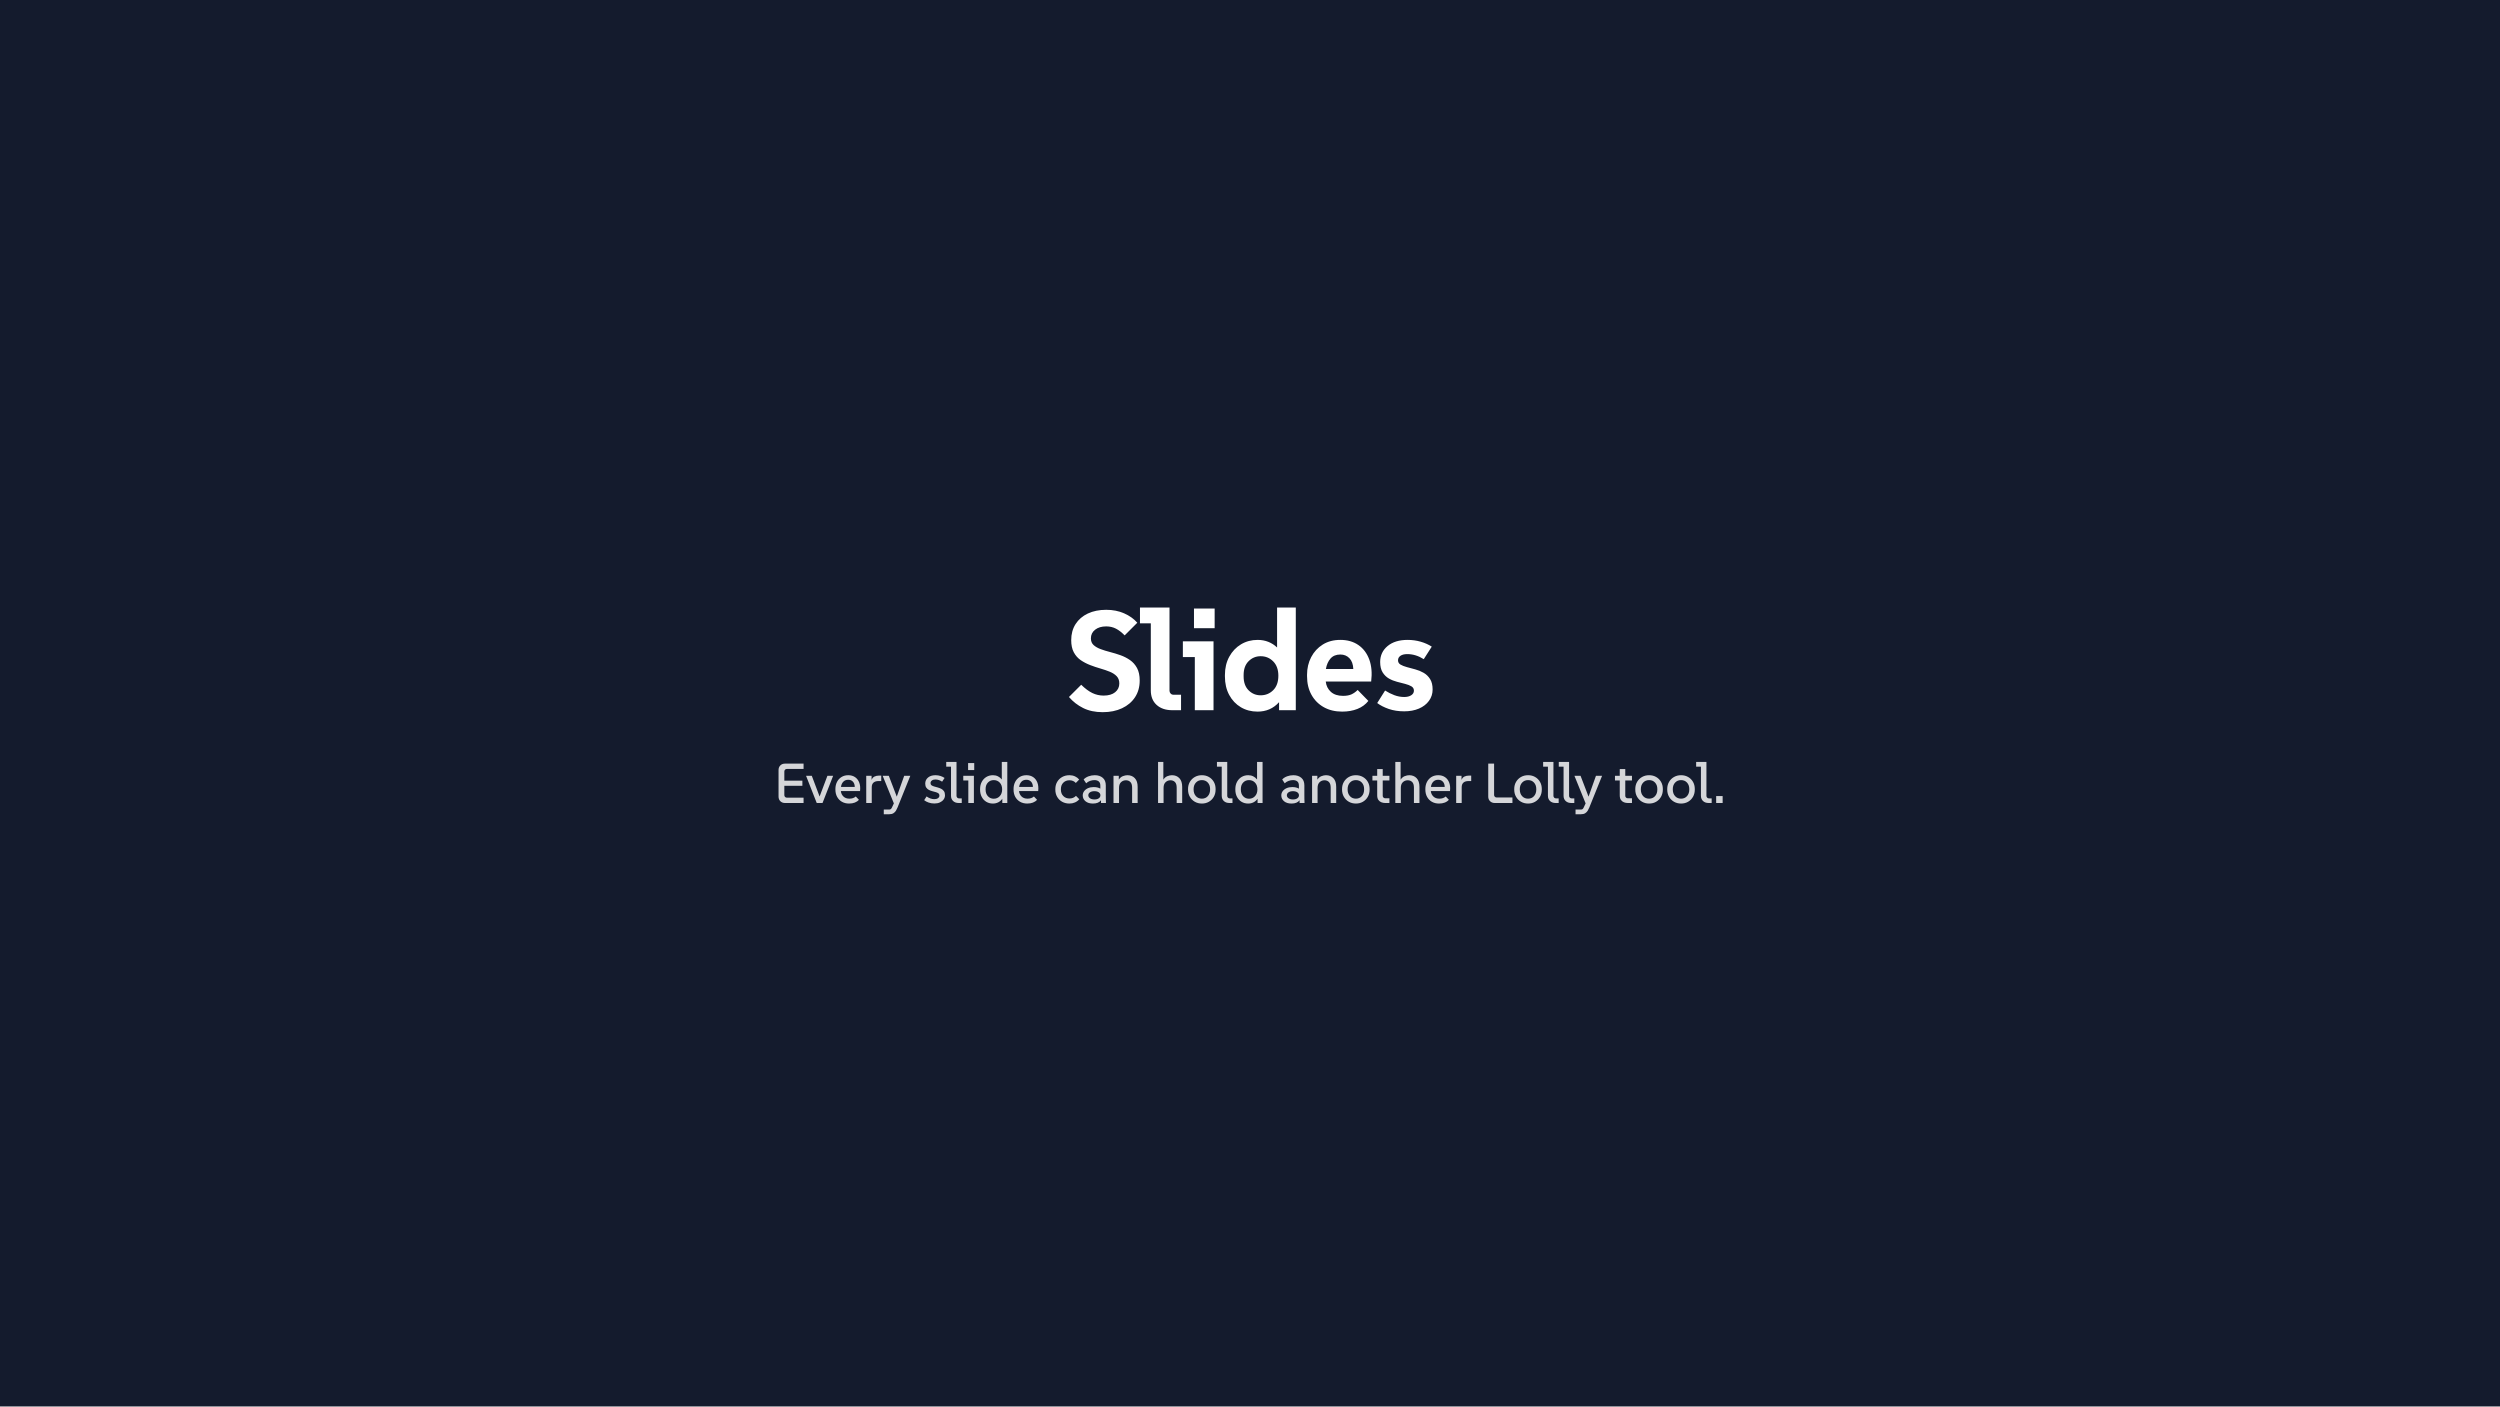
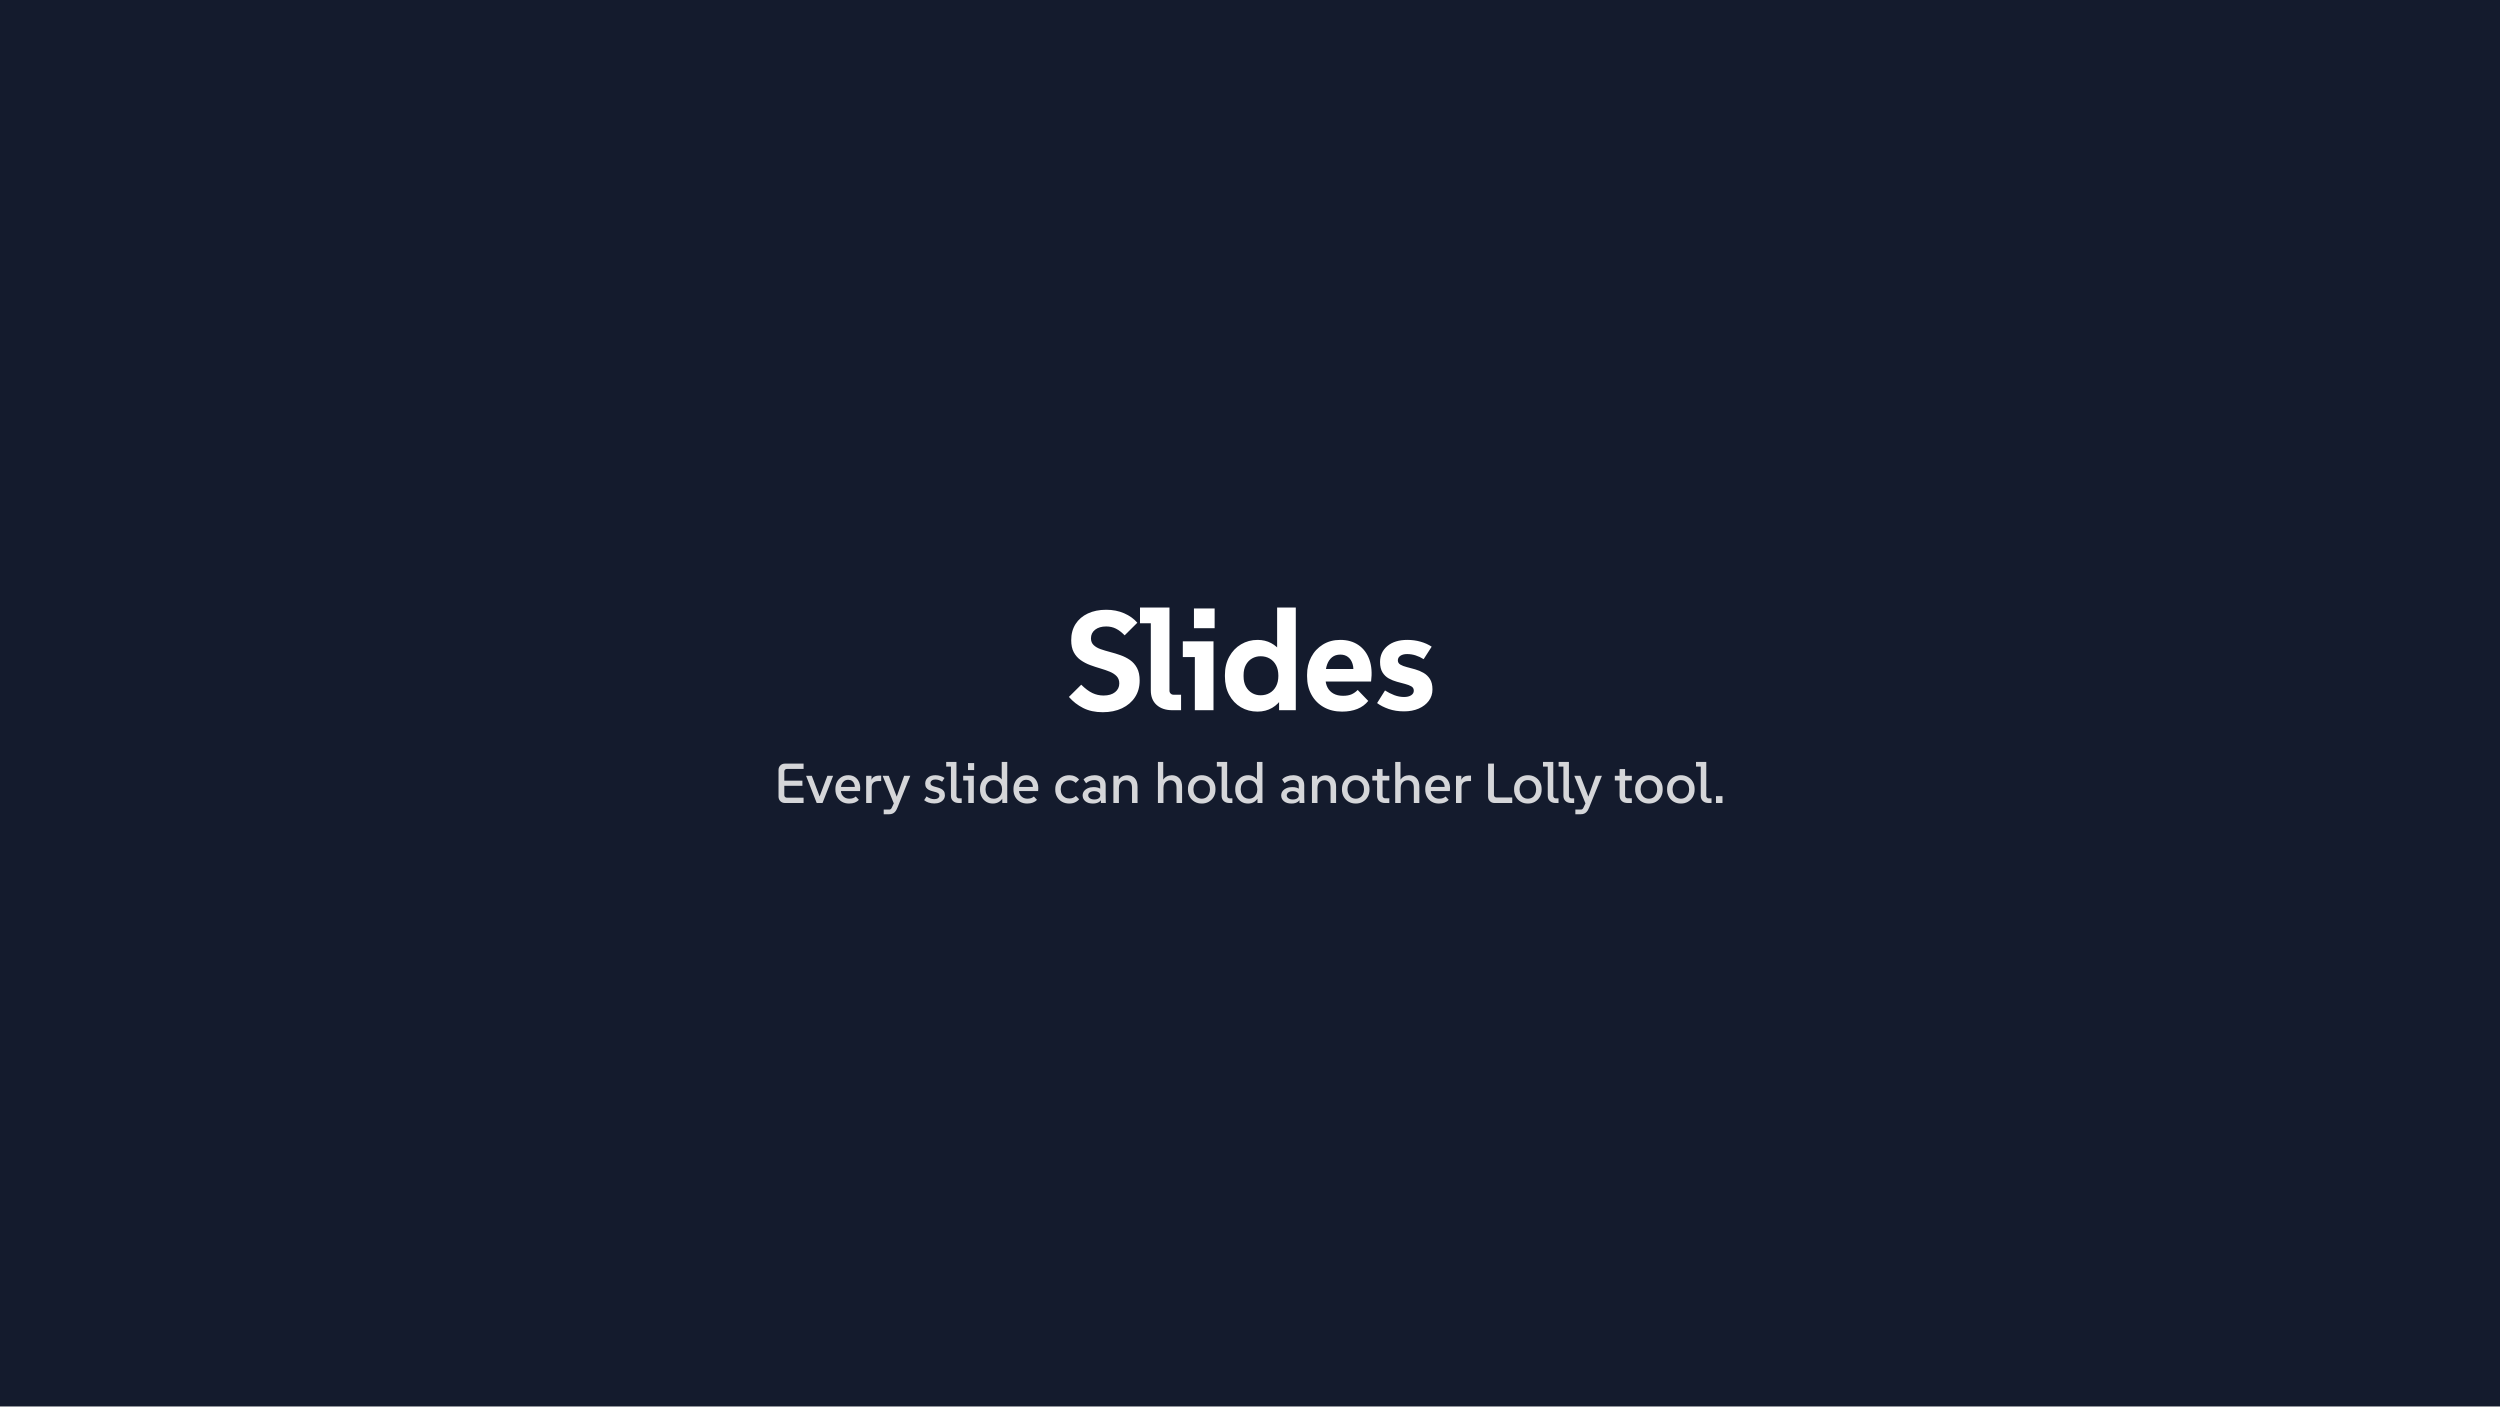
<svg xmlns="http://www.w3.org/2000/svg" width="1920" height="1080" viewBox="0 0 1920 1080">
  <path fill="#141b2d" d="M0 0h1920v1080H0z" />
  <path fill="#141b2d" d="M0 0h1920v1080H0z" />
-   <path fill="#fff" d="M846.88 546.95q-8.64 0-15.01-3.18t-10.91-8.48l9.4-9.4q4.54 4.43 8.59 6.37t8.58 1.95q5.73 0 8.91-2.59 3.19-2.6 3.19-6.7 0-3.46-2-5.56-2-2.11-5.29-3.46t-7.24-2.48-7.88-2.65-7.24-3.78q-3.29-2.27-5.29-5.99t-2-9.34q0-7.13 3.35-12.37t9.4-8.1 14.14-2.86q7.56 0 13.72 2.7t10.15 7.23l-9.72 9.72q-3.35-3.45-6.69-5.18t-7.46-1.73q-5.29 0-8.53 2.54t-3.24 6.64q0 3.24 2.05 5.13 2.06 1.89 5.4 3.13 3.35 1.25 7.35 2.27 3.99 1.03 7.94 2.43 3.94 1.41 7.29 3.73 3.34 2.32 5.4 6.1 2.05 3.78 2.05 9.61 0 7.35-3.57 12.8t-9.99 8.48q-6.42 3.02-14.85 3.02m53.46-1.51q-7.56 0-12.04-4.05t-4.48-11.18V478.7h-8.32v-12.1h22.68v63.94q0 1.18.87 2.1.86.92 2.16.92h5.83v11.88zm17.28 0v-40.82h-9.18v-12.1h23.55v52.92zm-.64-62.96v-15.12h15.87v15.12zm48.81 64.04q-7.13 0-12.8-3.35t-8.96-9.45-3.29-14.2v-1.08q0-7.99 3.34-14.09 3.35-6.11 9.02-9.51t12.8-3.4q4.43 0 8.21 1.51t6.69 4.32V466.6h14.37v78.84h-12.85v-6.16q-6.48 7.24-16.53 7.24m2.38-12.53q5.72 0 9.66-3.94t3.95-11.07q0-7.02-3.95-11.02-3.94-3.99-9.66-3.99-5.4 0-9.24 3.83t-3.83 10.64v1.08q0 6.8 3.83 10.64 3.84 3.83 9.24 3.83m62.64 12.53q-8.1 0-14.15-3.4t-9.45-9.51-3.4-14.31v-1.08q0-7.45 3.18-13.55t8.91-9.67 13.5-3.56q8.1 0 13.83 3.94 5.72 3.94 8.37 11.13 2.64 7.18 1.46 16.9h-34.89q.54 4.86 3.94 7.94 3.41 3.07 9.35 3.07 3.99 0 6.53-1.18 2.54-1.19 4.7-3.35l8.21 8.42q-3.24 4.11-8.43 6.16t-11.66 2.05m-1.41-43.85q-4.86 0-7.56 3.08t-3.56 8.05h21.06q-.22-5.4-2.97-8.27t-6.97-2.86m49.04 43.63q-6.59 0-11.88-1.83-5.3-1.84-8.86-4.54l6.05-9.61q3.35 2.16 7.07 3.56 3.73 1.41 7.62 1.41 3.34 0 5.4-1.35 2.05-1.35 2.05-3.51t-1.89-3.3-4.81-1.89l-6.26-1.62q-3.35-.86-6.27-2.53-2.91-1.68-4.8-4.7t-1.89-7.99q0-7.46 5.67-12.21t15.39-4.75q5.29 0 10.1 1.4 4.8 1.41 8.47 3.78l-6.15 9.62q-6.16-3.89-12.64-3.89-3.35 0-5.24 1.29-1.89 1.3-1.89 3.46t1.89 3.29 4.92 1.95l6.42 1.73q3.41.91 6.43 2.64t4.97 4.81 1.94 8.04q0 4.86-2.81 8.7-2.8 3.83-7.72 5.94-4.91 2.1-11.28 2.1" />
-   <path fill="#fff" d="M602.84 616.7q-2.16 0-3.54-1.38t-1.38-3.54v-20.4q0-2.16 1.38-3.54t3.54-1.38h14.3v4.1h-12.87q-.82 0-1.36.57t-.54 1.38v7.04h13.86v3.93h-13.86v7.17q0 .82.54 1.38.54.57 1.36.57h12.87v4.1zm24.41 0-8.21-20.91h4.41l6 15.94 6.01-15.94h4.4l-8.16 20.91zm24.88.43q-3.15 0-5.53-1.36-2.37-1.36-3.69-3.78t-1.32-5.61v-.44q0-3.02 1.23-5.42t3.46-3.78 5.2-1.38q3.07 0 5.25 1.51t3.2 4.23.58 6.44h-14.73q.26 2.51 1.97 4.17 1.7 1.66 4.56 1.66 3.11 0 4.92-1.68l2.42 2.55q-1.25 1.42-3.2 2.16-1.94.73-4.32.73m-.65-18.27q-2.41 0-3.84 1.51t-1.77 3.97h10.58q-.04-2.59-1.42-4.03-1.39-1.45-3.55-1.45m13.79 17.84v-20.91h4.1v3.2q.73-1.9 2.27-2.62 1.53-.71 3.43-.71h1.73v4.19h-2.07q-2.51 0-3.87 1.19t-1.36 3.56v12.1zm13.47 8.64v-3.63h4.37q.73 0 1.18-.47.46-.48.76-1.17l1.43-3.07-8.6-21.21h4.71l6.13 16.03 5.71-16.03h4.7l-9.85 24.45q-.47 1.17-1.18 2.36-.72 1.18-1.95 1.96t-3.26.78zm38.88-8.25q-2.42 0-4.47-.74-2.05-.73-3.39-1.81l1.86-2.89q1.25.95 2.81 1.53 1.55.58 3.19.58 1.73 0 2.79-.78 1.06-.77 1.06-1.98 0-1.13-.78-1.71t-2.01-.93l-2.63-.71q-1.41-.37-2.64-.99-1.23-.63-2.03-1.78-.8-1.14-.8-3.08 0-2.86 2.14-4.65t5.72-1.79q2.03 0 3.83.58 1.79.59 3.17 1.54l-1.9 2.85q-1.12-.78-2.44-1.23-1.32-.46-2.7-.46-1.68 0-2.72.78t-1.04 1.99q0 1.12.8 1.7.8.59 2.08.93l2.67.74q1.41.39 2.68 1.03 1.28.65 2.08 1.82.8 1.16.8 3.11 0 1.86-1.06 3.28-1.06 1.43-2.88 2.25t-4.19.82m18.67-.39q-2.68 0-4.3-1.51t-1.62-4.06v-22.34h-3.67v-3.63h7.9v26.05q0 .82.56 1.39t1.39.56h2.07v3.54zm7.38 0v-17.28h-3.88v-3.63h8.16v20.91zm-.17-25.27v-5.4h4.71v5.4zm19.05 25.7q-2.85 0-5.07-1.34t-3.5-3.76-1.28-5.61v-.43q0-3.16 1.3-5.55 1.29-2.4 3.52-3.74t5.07-1.34q2.12 0 3.85.86 1.73.87 2.94 2.42v-13.48h4.23v31.54h-3.84v-3.28q-1.21 1.77-3.07 2.74t-4.15.97m.65-3.71q2.76 0 4.6-1.95 1.84-1.94 1.84-5.22 0-3.29-1.84-5.21t-4.6-1.92q-2.68 0-4.47 1.86-1.79 1.85-1.79 5.01v.43q0 3.2 1.79 5.1t4.47 1.9m25.75 3.71q-3.16 0-5.53-1.36t-3.7-3.78q-1.31-2.42-1.31-5.61v-.44q0-3.02 1.23-5.42t3.45-3.78 5.21-1.38q3.07 0 5.25 1.51t3.19 4.23.59 6.44H782.6q.26 2.51 1.96 4.17 1.71 1.66 4.56 1.66 3.11 0 4.92-1.68l2.42 2.55q-1.25 1.42-3.19 2.16-1.95.73-4.32.73m-.65-18.27q-2.42 0-3.85 1.51-1.42 1.51-1.77 3.97h10.59q-.05-2.59-1.43-4.03t-3.54-1.45m33.05 18.27q-3.16 0-5.6-1.36t-3.84-3.76-1.41-5.51v-.51q0-3.16 1.43-5.55 1.42-2.4 3.87-3.74 2.44-1.34 5.55-1.34 2.29 0 4.23.88 1.94.89 3.24 2.45l-2.59 2.63q-1.86-2.07-4.88-2.07-2.85 0-4.71 1.83-1.86 1.84-1.86 4.91v.51q0 3.03 1.88 4.89t4.73 1.85q1.43 0 2.68-.49 1.25-.5 2.29-1.54l2.55 2.6q-1.3 1.55-3.29 2.44-1.98.88-4.27.88m18.01 0q-3.54 0-5.68-1.75t-2.14-4.51q0-1.82 1.08-3.26 1.08-1.45 2.96-2.29t4.34-.85q3.16 0 5.14 1.21v-2.29q0-2.29-1.25-3.28t-3.28-.99q-1.64 0-3.37.6-1.73.61-2.98 1.86l-1.95-2.94q1.43-1.55 3.74-2.42t4.82-.86q3.76 0 6.11 1.99 2.35 1.98 2.35 5.83v6.74q0 1.68.03 3.39t.1 3.39h-3.8v-2.12q-1.86 2.55-6.22 2.55m1.17-3.15q2.11 0 3.35-.89 1.23-.88 1.23-2.31 0-1.38-1.23-2.27-1.24-.88-3.4-.88-2.11 0-3.39.88-1.27.89-1.27 2.27t1.27 2.29 3.44.91m14.64 2.72v-20.91h4.06v2.98q1.3-1.99 3.18-2.7t3.43-.71q3.55 0 5.71 2.29t2.16 6.69v12.36h-4.24v-11.71q0-3.06-1.34-4.4t-3.41-1.34q-2.2 0-3.76 1.47-1.55 1.46-1.55 4.36v11.62zm34.22 0v-31.54h4.06v13.61q1.29-1.99 3.17-2.7t3.44-.71q3.54 0 5.7 2.29t2.16 6.69v12.36h-4.23v-11.71q0-3.06-1.34-4.4t-3.42-1.34q-2.2 0-3.75 1.47-1.56 1.46-1.56 4.36v11.62zm33.65.43q-3.02 0-5.42-1.38t-3.8-3.8-1.41-5.57v-.39q0-3.11 1.41-5.51 1.4-2.4 3.8-3.76t5.42-1.36 5.4 1.36 3.76 3.74 1.38 5.48v.44q0 3.15-1.38 5.57t-3.76 3.8-5.4 1.38m0-3.76q2.81 0 4.56-1.94t1.75-5.05v-.44q0-3.02-1.75-4.92t-4.56-1.9-4.58 1.92-1.77 4.95v.39q0 3.11 1.77 5.05t4.58 1.94m21.17 3.33q-2.68 0-4.3-1.51t-1.62-4.06v-22.34h-3.67v-3.63h7.9v26.05q0 .82.56 1.39t1.39.56h2.07v3.54zm14.38.43q-2.85 0-5.07-1.34t-3.5-3.76-1.28-5.61v-.43q0-3.16 1.3-5.55 1.3-2.4 3.52-3.74 2.23-1.34 5.08-1.34 2.11 0 3.84.86 1.73.87 2.94 2.42v-13.48h4.23v31.54h-3.84v-3.28q-1.21 1.77-3.07 2.74t-4.15.97m.65-3.71q2.77 0 4.6-1.95 1.84-1.94 1.84-5.22 0-3.29-1.84-5.21-1.83-1.92-4.6-1.92-2.68 0-4.47 1.86-1.79 1.85-1.79 5.01v.43q0 3.2 1.79 5.1t4.47 1.9m32.62 3.71q-3.55 0-5.68-1.75-2.14-1.75-2.14-4.51 0-1.82 1.08-3.26 1.08-1.45 2.96-2.29t4.34-.85q3.15 0 5.14 1.21v-2.29q0-2.29-1.25-3.28-1.26-.99-3.29-.99-1.64 0-3.37.6-1.72.61-2.98 1.86l-1.94-2.94q1.42-1.55 3.74-2.42 2.31-.86 4.81-.86 3.76 0 6.12 1.99 2.35 1.98 2.35 5.83v6.74l.02 3.39q.02 1.71.11 3.39h-3.8v-2.12q-1.86 2.55-6.22 2.55m1.16-3.15q2.12 0 3.35-.89 1.23-.88 1.23-2.31 0-1.38-1.23-2.27-1.23-.88-3.39-.88-2.12 0-3.39.88-1.28.89-1.28 2.27t1.28 2.29 3.43.91m14.65 2.72v-20.91h4.06v2.98q1.3-1.99 3.17-2.7 1.88-.71 3.44-.71 3.54 0 5.7 2.29t2.16 6.69v12.36h-4.23v-11.71q0-3.06-1.34-4.4t-3.41-1.34q-2.21 0-3.76 1.47-1.56 1.46-1.56 4.36v11.62zm33.65.43q-3.02 0-5.42-1.38t-3.8-3.8-1.41-5.57v-.39q0-3.11 1.41-5.51 1.4-2.4 3.8-3.76t5.42-1.36 5.4 1.36 3.76 3.74 1.38 5.48v.44q0 3.15-1.38 5.57t-3.76 3.8-5.4 1.38m0-3.76q2.81 0 4.56-1.94t1.75-5.05v-.44q0-3.02-1.75-4.92t-4.56-1.9-4.58 1.92-1.77 4.95v.39q0 3.11 1.77 5.05t4.58 1.94m22.47 3.33q-1.47 0-2.88-.54-1.4-.54-2.31-1.81-.91-1.28-.91-3.53v-11.4h-3.67v-3.63h3.67v-5.14h4.24v5.14h5.14v3.63h-5.14v11.75q0 .82.56 1.36t1.34.54h3.24v3.63zm7.81 0v-31.54h4.07v13.61q1.29-1.99 3.17-2.7t3.43-.71q3.55 0 5.71 2.29t2.16 6.69v12.36h-4.24v-11.71q0-3.06-1.34-4.4-1.33-1.34-3.41-1.34-2.2 0-3.76 1.47-1.55 1.46-1.55 4.36v11.62zm33.61.43q-3.15 0-5.53-1.36-2.37-1.36-3.69-3.78t-1.32-5.61v-.44q0-3.02 1.23-5.42 1.24-2.4 3.46-3.78 2.23-1.38 5.21-1.38 3.06 0 5.24 1.51t3.2 4.23.58 6.44h-14.73q.26 2.51 1.97 4.17t4.56 1.66q3.11 0 4.92-1.68l2.42 2.55q-1.25 1.42-3.2 2.16-1.94.73-4.32.73m-.64-18.27q-2.42 0-3.85 1.51-1.42 1.51-1.77 3.97h10.58q-.04-2.59-1.42-4.03t-3.54-1.45m13.78 17.84v-20.91h4.1v3.2q.74-1.9 2.27-2.62 1.53-.71 3.43-.71h1.73v4.19h-2.07q-2.51 0-3.87 1.19t-1.36 3.56v12.1zm29.55 0q-2.12 0-3.53-1.38t-1.4-3.54v-25.32h4.49v24.06q0 .82.57 1.38.56.57 1.38.57h12.14v4.23zm25.66.43q-3.03 0-5.43-1.38t-3.8-3.8-1.4-5.57v-.39q0-3.11 1.4-5.51 1.41-2.4 3.8-3.76 2.4-1.36 5.43-1.36t5.4 1.36 3.75 3.74q1.39 2.37 1.39 5.48v.44q0 3.15-1.39 5.57-1.38 2.42-3.75 3.8t-5.4 1.38m0-3.76q2.8 0 4.55-1.94t1.75-5.05v-.44q0-3.02-1.75-4.92t-4.55-1.9-4.58 1.92-1.77 4.95v.39q0 3.11 1.77 5.05t4.58 1.94m21.16 3.33q-2.67 0-4.29-1.51t-1.62-4.06v-22.34h-3.68v-3.63h7.91v26.05q0 .82.56 1.39t1.38.56h2.08v3.54zm12.01 0q-2.67 0-4.29-1.51t-1.62-4.06v-22.34h-3.68v-3.63h7.91v26.05q0 .82.56 1.39t1.38.56h2.08v3.54zm3.29 8.64v-3.63h4.36q.73 0 1.19-.47.45-.48.75-1.17l1.43-3.07-8.6-21.21h4.71l6.14 16.03 5.7-16.03h4.71l-9.85 24.45q-.48 1.17-1.19 2.36-.71 1.18-1.94 1.96-1.24.78-3.27.78zm40.04-8.64q-1.47 0-2.87-.54t-2.31-1.81-.91-3.53v-11.4h-3.67v-3.63h3.67v-5.14h4.24v5.14h5.14v3.63h-5.14v11.75q0 .82.56 1.36t1.34.54h3.24v3.63zm16.46.43q-3.02 0-5.42-1.38t-3.8-3.8-1.4-5.57v-.39q0-3.11 1.4-5.51t3.8-3.76 5.42-1.36 5.4 1.36 3.76 3.74 1.38 5.48v.44q0 3.15-1.38 5.57t-3.76 3.8-5.4 1.38m0-3.76q2.81 0 4.56-1.94t1.75-5.05v-.44q0-3.02-1.75-4.92t-4.56-1.9-4.58 1.92-1.77 4.95v.39q0 3.11 1.77 5.05t4.58 1.94m24.54 3.76q-3.02 0-5.42-1.38t-3.8-3.8q-1.41-2.42-1.41-5.57v-.39q0-3.11 1.41-5.51 1.4-2.4 3.8-3.76t5.42-1.36 5.4 1.36 3.76 3.74 1.38 5.48v.44q0 3.15-1.38 5.57t-3.76 3.8-5.4 1.38m0-3.76q2.81 0 4.56-1.94t1.75-5.05v-.44q0-3.02-1.75-4.92t-4.56-1.9-4.58 1.92-1.77 4.95v.39q0 3.11 1.77 5.05t4.58 1.94m21.17 3.33q-2.68 0-4.3-1.51t-1.62-4.06v-22.34h-3.67v-3.63h7.9v26.05q0 .82.57 1.39t1.38.56h2.07v3.54zm5.79 0v-5.31h4.97v5.31z" opacity=".82" />
+   <path fill="#fff" d="M846.93 546.98q-8.7 0-15.07-3.23-6.36-3.23-10.94-8.51l9.46-9.39q4.56 4.5 8.59 6.41 4.03 1.9 8.53 1.9 5.71 0 8.91-2.61t3.2-6.63q0-3.43-1.99-5.55t-5.29-3.49-7.26-2.52-7.88-2.6-7.22-3.79q-3.3-2.32-5.29-6t-1.99-9.28q0-7.19 3.33-12.43t9.42-8.1q6.07-2.86 14.13-2.86 7.6 0 13.78 2.7t10.12 7.26l-9.74 9.68q-3.3-3.41-6.66-5.12-3.35-1.7-7.52-1.7-5.29 0-8.49 2.49t-3.2 6.64q0 3.21 2.04 5.16 2.03 1.95 5.33 3.12 3.31 1.16 7.32 2.21 4.01 1.04 8.02 2.46 4.01 1.43 7.31 3.72t5.34 6.09 2.04 9.64q0 7.33-3.58 12.78-3.58 5.46-9.95 8.51-6.38 3.04-14.8 3.04m53.43-1.54q-7.56 0-12.05-4.02t-4.49-11.21v-57.93l6.4 6.4h-14.7V466.6h22.63v63.89q0 1.26.9 2.16.89.89 2.16.89h5.85v11.9zm17.28 0v-47.23l6.4 6.41H908.4v-12.1h23.57v52.92zm-.68-62.98v-15.14h15.88v15.14zm48.83 64.06q-7.11 0-12.79-3.36t-8.97-9.43-3.29-14.23v-1.06q0-8.02 3.34-14.12 3.35-6.11 9.07-9.49 5.71-3.39 12.73-3.39 5.73 0 10.33 2.46t7.56 6.72l-2.94 3.42V466.6h14.34v78.84h-12.84v-12.91l2.75 2.94q-3.15 5.3-8.08 8.17t-11.21 2.88m2.33-12.54q3.94 0 7.02-1.78 3.09-1.77 4.86-5.13t1.78-8.04q0-4.79-1.78-8.13-1.77-3.35-4.86-5.13-3.08-1.77-7.02-1.77-3.56 0-6.55 1.71t-4.74 4.94-1.76 7.79v1.06q0 4.51 1.76 7.76t4.74 4.99 6.55 1.73m62.61 12.54q-8 0-14.04-3.4-6.05-3.4-9.45-9.52-3.41-6.12-3.41-14.27v-1.08q0-7.56 3.18-13.61 3.17-6.05 8.95-9.62 5.78-3.58 13.36-3.58 8.18 0 13.95 3.94t8.38 11.11 1.33 16.95h-38.8v-9.67h31.21l-6.35 4.8q.84-5.04-.24-8.59t-3.51-5.4-5.89-1.85q-3.86 0-6.39 2.05-2.54 2.05-3.78 5.53-1.25 3.49-1.25 7.94v2.89q0 3.86 1.56 6.86 1.55 2.99 4.57 4.68t7.35 1.69q3.99 0 6.57-1.15t4.68-3.33l8.11 8.42q-3.27 4.11-8.39 6.16-5.11 2.05-11.7 2.05m47.58-.19q-6.54 0-11.85-1.85-5.3-1.86-8.85-4.52l6.08-9.69q3.33 2.15 7.05 3.58t7.57 1.44q3.4 0 5.44-1.32t2.05-3.51q0-2.24-1.89-3.33-1.88-1.1-4.82-1.86-2.94-.77-6.25-1.68t-6.26-2.54-4.82-4.65-1.88-8.02q0-7.48 5.62-12.21t15.39-4.73q5.28 0 10.09 1.37t8.55 3.84l-6.17 9.6q-2.95-1.88-6.17-2.91-3.22-1.02-6.49-1.02t-5.21 1.32-1.94 3.51q0 2.13 1.92 3.27 1.93 1.14 4.96 1.9 3.04.77 6.41 1.73t6.4 2.69 4.96 4.75 1.93 8.04q0 4.94-2.82 8.72t-7.72 5.93-11.28 2.15" />
+   <path fill="#fff" d="M602.83 616.7q-2.14 0-3.53-1.4t-1.39-3.52v-20.4q0-2.12 1.39-3.52t3.53-1.4h14.32v4.1h-12.86q-.83 0-1.39.56t-.55 1.38v18.16q0 .81.55 1.38.56.56 1.39.56h12.86v4.1zm-2.71-13.21v-3.92h16.13v3.92zm27.11 13.21-8.19-20.91h4.41l6.83 18.11h-1.65l6.81-18.11h4.41l-8.14 20.91zm24.88.43q-3.11 0-5.49-1.36t-3.71-3.79-1.33-5.62v-.43q0-3.02 1.23-5.4 1.23-2.37 3.47-3.77t5.18-1.4q3.08 0 5.26 1.5 2.18 1.51 3.2 4.24 1.03 2.72.57 6.45h-15.86v-3.19h13.58l-1.85 1.64q.31-2.22-.25-3.82t-1.77-2.45-2.87-.85q-1.81 0-3.09.91-1.27.9-1.94 2.48-.67 1.57-.67 3.66v.91q0 1.81.78 3.3.79 1.49 2.26 2.37 1.46.87 3.48.87 1.63 0 2.82-.41t2.11-1.28l2.4 2.56q-1.24 1.41-3.17 2.15-1.94.73-4.34.73m13.11-.43v-20.91h4.09v5.7l-.55-.03q.22-2.26 1.09-3.52t2.22-1.77 2.95-.5h1.73v4.19h-2.07q-2.48 0-3.85 1.17-1.37 1.18-1.37 3.57v12.1zm13.47 8.64v-3.61h4.38q.73 0 1.19-.49t.74-1.18l3.17-6.84 6.23-17.43h4.7l-9.84 24.44q-.37.89-.85 1.8t-1.21 1.65-1.78 1.2-2.57.46zm8.35-6.84-9.19-22.71h4.7l7 18.3zm30.52-1.42q-2.4 0-4.45-.72t-3.37-1.83l1.85-2.9q1.23.94 2.8 1.53t3.17.6q1.74 0 2.81-.76t1.07-2.01q0-1.13-.79-1.71t-2.02-.93-2.63-.72q-1.39-.35-2.63-.98-1.23-.62-2.02-1.77t-.79-3.1q0-2.85 2.12-4.63 2.13-1.79 5.73-1.79 2.01 0 3.81.57t3.17 1.54l-1.87 2.88q-1.12-.79-2.43-1.25t-2.73-.45q-1.68 0-2.72.77-1.03.77-1.03 2 0 1.09.8 1.68t2.06.95l2.67.73q1.41.38 2.68 1.03 1.26.65 2.06 1.8.8 1.16.8 3.13 0 1.87-1.04 3.29-1.05 1.43-2.88 2.24t-4.2.81m18.7-.38q-2.68 0-4.31-1.5-1.63-1.49-1.63-4.07v-24.25l1.9 1.89h-5.55v-3.61h7.89v26.04q0 .83.56 1.38.56.56 1.38.56h2.09v3.56zm7.39 0v-19.17l1.89 1.89h-5.81v-3.63h8.16v20.91zm-.21-25.29v-5.38h4.71v5.38zm19.07 25.72q-2.83 0-5.07-1.35-2.23-1.34-3.51-3.76t-1.27-5.62v-.41q0-3.15 1.29-5.55 1.3-2.4 3.54-3.74t5.04-1.34q2.55 0 4.53 1.22 1.97 1.23 3.11 3.32l-.84.99v-15.73h4.24v31.54h-3.83v-5.47l.79.85q-1.18 2.38-3.25 3.72-2.07 1.33-4.77 1.33m.63-3.73q1.87 0 3.33-.88 1.46-.87 2.29-2.48t.83-3.78q0-2.2-.83-3.8t-2.29-2.47-3.33-.88q-1.77 0-3.19.85-1.42.84-2.24 2.38-.81 1.54-.81 3.65v.41q0 2.12.81 3.7.82 1.57 2.24 2.43t3.19.87m25.74 3.73q-3.11 0-5.49-1.36-2.37-1.36-3.71-3.79t-1.33-5.62v-.43q0-3.02 1.23-5.4 1.23-2.37 3.47-3.77t5.18-1.4q3.08 0 5.26 1.5 2.18 1.51 3.2 4.24 1.03 2.72.57 6.45H781.4v-3.19h13.58l-1.85 1.64q.31-2.22-.25-3.82t-1.77-2.45-2.87-.85q-1.81 0-3.08.91-1.28.9-1.95 2.48-.67 1.57-.67 3.66v.91q0 1.81.79 3.3.78 1.49 2.25 2.37 1.47.87 3.48.87 1.63 0 2.82-.41 1.2-.41 2.11-1.28l2.41 2.56q-1.25 1.41-3.18 2.15-1.94.73-4.34.73m32.37 0q-3.13 0-5.57-1.35-2.44-1.36-3.84-3.76-1.4-2.41-1.4-5.53v-.51q0-3.15 1.41-5.54 1.42-2.4 3.86-3.74t5.54-1.34q2.31 0 4.26.88 1.95.87 3.22 2.46l-2.59 2.61q-.92-1.02-2.17-1.54-1.24-.51-2.72-.51-1.87 0-3.36.83-1.49.84-2.35 2.34-.86 1.51-.86 3.55v.51q0 2.03.87 3.54t2.37 2.36 3.38.84q1.43 0 2.69-.48 1.25-.48 2.27-1.52l2.55 2.56q-1.27 1.56-3.26 2.45t-4.3.89m24.26-.43-.07-6.49-.48-1.49v-5.31q0-2.32-1.24-3.3-1.24-.99-3.28-.99-1.63 0-3.36.61-1.72.62-2.97 1.84l-1.95-2.92q1.39-1.57 3.71-2.43 2.31-.86 4.81-.86 2.54 0 4.44.88 1.9.89 2.97 2.62 1.06 1.72 1.06 4.32v6.73q0 1.71.04 3.41l.09 3.38zm-6.22.43q-3.54 0-5.68-1.74-2.14-1.73-2.14-4.5 0-1.85 1.06-3.29 1.07-1.43 2.97-2.27t4.35-.84q3.8 0 5.78 1.68 1.97 1.68 1.97 4.43h-.96q0 3.1-1.9 4.81-1.9 1.72-5.45 1.72m1.14-3.14q2.14 0 3.35-.88 1.22-.89 1.22-2.32 0-1.41-1.22-2.28-1.21-.87-3.38-.87-2.13 0-3.39.87t-1.26 2.29q0 1.39 1.27 2.29 1.28.9 3.41.9m14.65 2.71v-20.91h4.08v5.7h-1.14q.47-1.84 1.35-3.03.87-1.19 1.98-1.87t2.27-.95 2.15-.28q3.53 0 5.69 2.28 2.17 2.29 2.17 6.69v12.37h-4.24v-11.71q0-3.05-1.33-4.4t-3.43-1.36q-1.47 0-2.68.67-1.2.66-1.91 1.95-.72 1.3-.72 3.22v11.63zm34.21 0v-31.54h4.08v16.33h-1.13q.47-1.84 1.34-3.03t1.98-1.87 2.28-.95 2.14-.28q3.53 0 5.7 2.28 2.16 2.29 2.16 6.69v12.37h-4.24v-11.71q0-3.05-1.33-4.4-1.32-1.36-3.43-1.36-1.47 0-2.67.67-1.2.66-1.92 1.95-.72 1.3-.72 3.22v11.63zm33.65.43q-3.03 0-5.43-1.37-2.41-1.37-3.79-3.8t-1.38-5.58v-.4q0-3.12 1.38-5.52t3.79-3.75 5.43-1.35 5.41 1.34 3.76 3.74q1.38 2.38 1.38 5.48v.46q0 3.15-1.38 5.58t-3.76 3.8-5.41 1.37m0-3.75q1.87 0 3.29-.89 1.43-.89 2.22-2.48t.8-3.63v-.46q0-2.01-.8-3.53-.79-1.53-2.22-2.41-1.42-.87-3.29-.87-1.85 0-3.28.88-1.43.89-2.25 2.43-.83 1.55-.83 3.56v.4q0 2.04.83 3.63.82 1.59 2.25 2.48t3.28.89m21.2 3.32q-2.68 0-4.31-1.5-1.63-1.49-1.63-4.07v-24.25l1.9 1.89h-5.55v-3.61h7.89v26.04q0 .83.56 1.38.55.56 1.38.56h2.09v3.56zm14.37.43q-2.84 0-5.07-1.35-2.23-1.34-3.51-3.76t-1.27-5.62v-.41q0-3.15 1.29-5.55 1.3-2.4 3.54-3.74 2.23-1.34 5.04-1.34 2.55 0 4.53 1.22 1.97 1.23 3.11 3.32l-.84.99v-15.73h4.24v31.54h-3.83v-5.47l.79.85q-1.19 2.38-3.26 3.72-2.07 1.33-4.76 1.33m.63-3.73q1.87 0 3.33-.88 1.46-.87 2.29-2.48t.83-3.78q0-2.2-.83-3.8t-2.29-2.47-3.33-.88q-1.77 0-3.19.85-1.42.84-2.24 2.38-.81 1.54-.81 3.65v.41q0 2.12.81 3.7.82 1.57 2.24 2.43t3.19.87m38.87 3.3-.08-6.49-.47-1.49v-5.31q0-2.32-1.25-3.3-1.24-.99-3.27-.99-1.63 0-3.36.61-1.73.62-2.98 1.84l-1.94-2.92q1.39-1.57 3.7-2.43t4.82-.86q2.54 0 4.44.88 1.9.89 2.96 2.62 1.07 1.72 1.07 4.32v6.73q0 1.71.03 3.41l.1 3.38zm-6.22.43q-3.55 0-5.69-1.74-2.14-1.73-2.14-4.5 0-1.85 1.07-3.29 1.06-1.43 2.96-2.27t4.36-.84q3.8 0 5.77 1.68 1.98 1.68 1.98 4.43h-.96q0 3.1-1.91 4.81-1.9 1.72-5.44 1.72m1.14-3.14q2.14 0 3.35-.88 1.21-.89 1.21-2.32 0-1.41-1.21-2.28-1.22-.87-3.39-.87-2.13 0-3.39.87t-1.26 2.29q0 1.39 1.28 2.29t3.41.9m14.65 2.71v-20.91h4.08v5.7h-1.14q.47-1.84 1.34-3.03t1.99-1.87 2.27-.95 2.14-.28q3.53 0 5.7 2.28 2.16 2.29 2.16 6.69v12.37h-4.24v-11.71q0-3.05-1.33-4.4-1.32-1.36-3.43-1.36-1.47 0-2.67.67-1.2.66-1.92 1.95-.71 1.3-.71 3.22v11.63zm33.64.43q-3.03 0-5.43-1.37-2.41-1.37-3.78-3.8-1.38-2.43-1.38-5.58v-.4q0-3.12 1.38-5.52t3.78-3.75 5.43-1.35 5.41 1.34 3.77 3.74q1.38 2.38 1.38 5.48v.46q0 3.15-1.38 5.58t-3.77 3.8-5.41 1.37m0-3.75q1.87 0 3.29-.89 1.43-.89 2.23-2.48t.8-3.63v-.46q0-2.01-.8-3.53-.8-1.53-2.23-2.41-1.42-.87-3.29-.87-1.85 0-3.28.88-1.43.89-2.25 2.43-.82 1.55-.82 3.56v.4q0 2.04.82 3.63t2.25 2.48 3.28.89m22.49 3.32q-1.1 0-2.19-.29t-1.97-.96q-.89-.68-1.42-1.81t-.53-2.8v-20.19h4.22v20.5q0 .83.57 1.38.56.56 1.37.56h3.24v3.61zm-9.77-17.28v-3.63H1067v3.63zm17.57 17.28v-31.54h4.08v16.33h-1.13q.46-1.84 1.34-3.03.87-1.19 1.98-1.87t2.28-.95 2.14-.28q3.53 0 5.69 2.28 2.17 2.29 2.17 6.69v12.37h-4.24v-11.71q0-3.05-1.33-4.4t-3.43-1.36q-1.47 0-2.67.67-1.21.66-1.92 1.95-.72 1.3-.72 3.22v11.63zm33.59.43q-3.11 0-5.48-1.36t-3.71-3.79-1.33-5.62v-.43q0-3.02 1.23-5.4 1.22-2.37 3.46-3.77t5.18-1.4q3.08 0 5.26 1.5 2.18 1.51 3.21 4.24 1.02 2.72.56 6.45h-15.85v-3.19h13.57l-1.85 1.64q.31-2.22-.25-3.82t-1.76-2.45-2.87-.85q-1.82 0-3.09.91-1.27.9-1.94 2.48-.67 1.57-.67 3.66v.91q0 1.81.78 3.3t2.25 2.37 3.49.87q1.62 0 2.82-.41t2.1-1.28l2.41 2.56q-1.24 1.41-3.18 2.15-1.93.73-4.34.73m13.11-.43v-20.91h4.1v5.7l-.56-.03q.23-2.26 1.1-3.52t2.21-1.77 2.95-.5h1.74v4.19h-2.08q-2.48 0-3.85 1.17-1.37 1.18-1.37 3.57v12.1zm29.57 0q-2.14 0-3.53-1.4t-1.39-3.52v-25.32h4.49v24.06q0 .83.56 1.38.57.56 1.37.56h12.12v4.24zm25.63.43q-3.03 0-5.43-1.37t-3.78-3.8-1.38-5.58v-.4q0-3.12 1.38-5.52t3.78-3.75 5.43-1.35 5.42 1.34 3.76 3.74q1.38 2.38 1.38 5.48v.46q0 3.15-1.38 5.58t-3.76 3.8-5.42 1.37m0-3.75q1.87 0 3.3-.89t2.22-2.48.8-3.63v-.46q0-2.01-.8-3.53-.8-1.53-2.22-2.41-1.43-.87-3.3-.87-1.85 0-3.28.88-1.43.89-2.25 2.43-.82 1.55-.82 3.56v.4q0 2.04.82 3.63t2.25 2.48 3.28.89m21.2 3.32q-2.68 0-4.3-1.5-1.63-1.49-1.63-4.07v-24.25l1.89 1.89h-5.55v-3.61h7.9v26.04q0 .83.55 1.38.56.56 1.38.56h2.1v3.56zm12.01 0q-2.68 0-4.3-1.5-1.63-1.49-1.63-4.07v-24.25l1.89 1.89h-5.55v-3.61h7.9v26.04q0 .83.55 1.38.56.56 1.38.56h2.1v3.56zm3.26 8.64v-3.61h4.38q.73 0 1.18-.49.46-.49.75-1.18l3.16-6.84 6.24-17.43h4.69l-9.83 24.44q-.37.89-.85 1.8-.49.91-1.21 1.65t-1.78 1.2-2.58.46zm8.35-6.84-9.19-22.71h4.69l7.01 18.3zm31.72-1.8q-1.1 0-2.19-.29t-1.98-.96-1.41-1.81q-.53-1.12-.53-2.8v-20.19h4.22v20.5q0 .83.56 1.38.57.56 1.38.56h3.24v3.61zm-9.77-17.28v-3.63h13.06v3.63zm26.2 17.71q-3.03 0-5.43-1.37-2.41-1.37-3.79-3.8t-1.38-5.58v-.4q0-3.12 1.38-5.52t3.79-3.75 5.43-1.35 5.41 1.34 3.76 3.74q1.38 2.38 1.38 5.48v.46q0 3.15-1.38 5.58t-3.76 3.8-5.41 1.37m0-3.75q1.87 0 3.29-.89 1.43-.89 2.22-2.48t.8-3.63v-.46q0-2.01-.8-3.53-.79-1.53-2.22-2.41-1.42-.87-3.29-.87-1.85 0-3.28.88-1.43.89-2.25 2.43-.83 1.55-.83 3.56v.4q0 2.04.83 3.63.82 1.59 2.25 2.48t3.28.89m24.54 3.75q-3.03 0-5.44-1.37-2.4-1.37-3.78-3.8t-1.38-5.58v-.4q0-3.12 1.38-5.52t3.78-3.75 5.44-1.35 5.41 1.34q2.38 1.35 3.76 3.74 1.38 2.38 1.38 5.48v.46q0 3.15-1.38 5.58t-3.76 3.8-5.41 1.37m0-3.75q1.87 0 3.29-.89t2.22-2.48.8-3.63v-.46q0-2.01-.8-3.53-.8-1.53-2.22-2.41-1.42-.87-3.29-.87-1.85 0-3.28.88-1.44.89-2.26 2.43-.82 1.55-.82 3.56v.4q0 2.04.82 3.63t2.26 2.48 3.28.89m21.2 3.32q-2.68 0-4.31-1.5-1.63-1.49-1.63-4.07v-24.25l1.9 1.89h-5.55v-3.61h7.89v26.04q0 .83.56 1.38.55.56 1.38.56h2.09v3.56zm5.76 0v-5.29h4.98v5.29z" opacity=".82" />
</svg>
